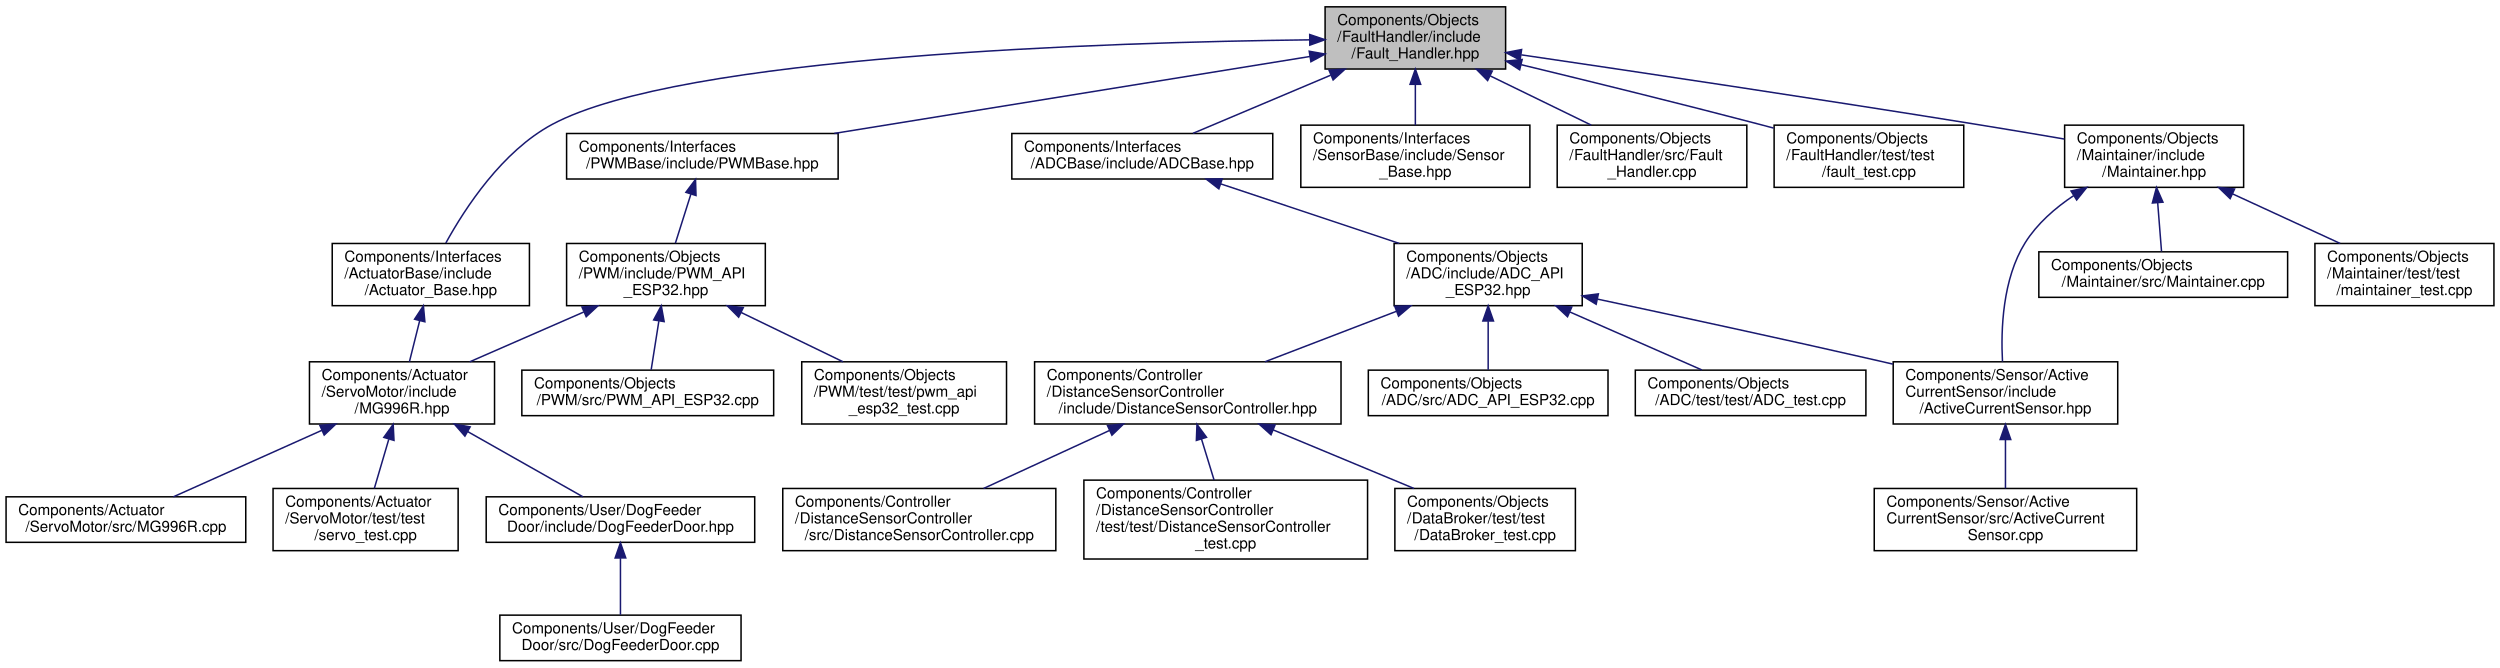
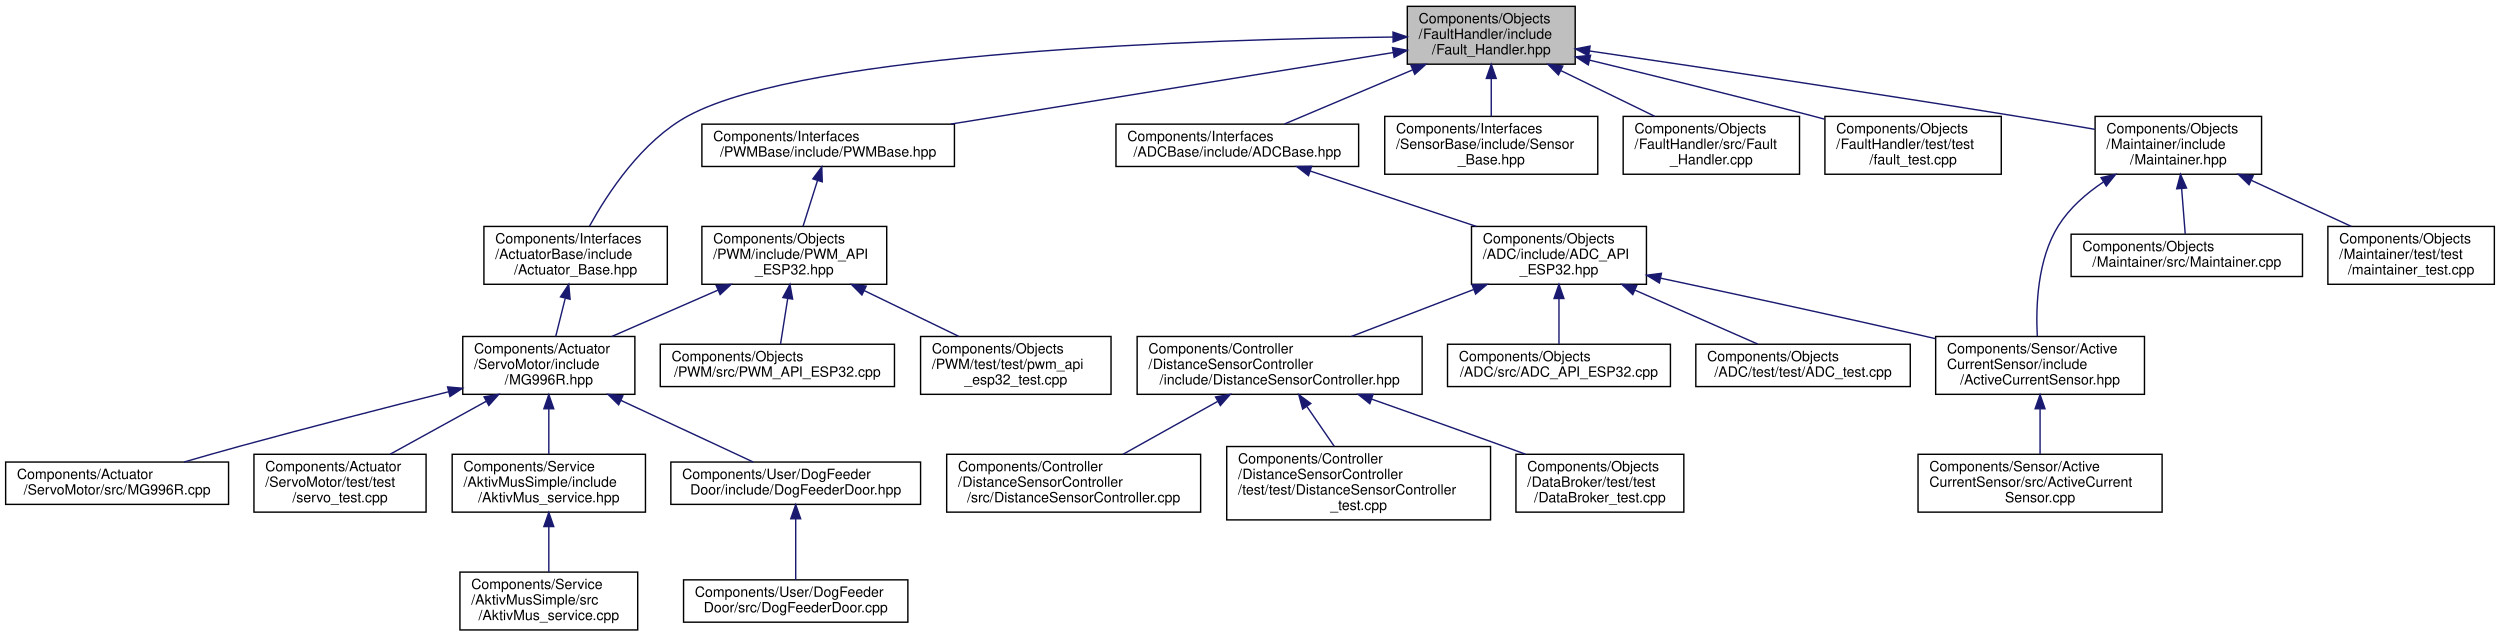
- <svg xmlns="http://www.w3.org/2000/svg" xmlns:xlink="http://www.w3.org/1999/xlink" width="1648pt" height="440pt" viewBox="0.00 0.00 1648.00 440.00">
-   <g id="graph0" class="graph" transform="scale(1 1) rotate(0) translate(4 436)">
+ <svg xmlns="http://www.w3.org/2000/svg" xmlns:xlink="http://www.w3.org/1999/xlink" width="1772pt" height="451pt" viewBox="0.00 0.00 1772.00 451.00">
+   <g id="graph0" class="graph" transform="scale(1 1) rotate(0) translate(4 447)">
    <g id="node1" class="node">
      <g id="a_node1">
        <a xlink:title=" ">
-           <polygon fill="#bfbfbf" stroke="black" points="869.5,-390.5 869.5,-431.5 988.5,-431.5 988.5,-390.5 869.5,-390.5" />
-           <text text-anchor="start" x="877.5" y="-419.5" font-family="Helvetica,sans-Serif" font-size="10.00">Components/Objects</text>
-           <text text-anchor="start" x="877.5" y="-408.5" font-family="Helvetica,sans-Serif" font-size="10.00">/FaultHandler/include</text>
-           <text text-anchor="middle" x="929" y="-397.5" font-family="Helvetica,sans-Serif" font-size="10.00">/Fault_Handler.hpp</text>
+           <polygon fill="#bfbfbf" stroke="black" points="993.5,-401.5 993.5,-442.5 1112.5,-442.5 1112.5,-401.5 993.5,-401.5" />
+           <text text-anchor="start" x="1001.5" y="-430.5" font-family="Helvetica,sans-Serif" font-size="10.00">Components/Objects</text>
+           <text text-anchor="start" x="1001.5" y="-419.5" font-family="Helvetica,sans-Serif" font-size="10.00">/FaultHandler/include</text>
+           <text text-anchor="middle" x="1053" y="-408.5" font-family="Helvetica,sans-Serif" font-size="10.00">/Fault_Handler.hpp</text>
        </a>
      </g>
    </g>
    <g id="node2" class="node">
      <g id="a_node2">
        <a xlink:href="../../d7/daf/_actuator___base_8hpp.html" target="_top" xlink:title=" ">
-           <polygon fill="none" stroke="black" points="215,-234.5 215,-275.5 345,-275.5 345,-234.5 215,-234.5" />
-           <text text-anchor="start" x="223" y="-263.5" font-family="Helvetica,sans-Serif" font-size="10.00">Components/Interfaces</text>
-           <text text-anchor="start" x="223" y="-252.5" font-family="Helvetica,sans-Serif" font-size="10.00">/ActuatorBase/include</text>
-           <text text-anchor="middle" x="280" y="-241.5" font-family="Helvetica,sans-Serif" font-size="10.00">/Actuator_Base.hpp</text>
+           <polygon fill="none" stroke="black" points="339,-245.5 339,-286.5 469,-286.5 469,-245.5 339,-245.5" />
+           <text text-anchor="start" x="347" y="-274.5" font-family="Helvetica,sans-Serif" font-size="10.00">Components/Interfaces</text>
+           <text text-anchor="start" x="347" y="-263.5" font-family="Helvetica,sans-Serif" font-size="10.00">/ActuatorBase/include</text>
+           <text text-anchor="middle" x="404" y="-252.5" font-family="Helvetica,sans-Serif" font-size="10.00">/Actuator_Base.hpp</text>
        </a>
      </g>
    </g>
    <g id="edge1" class="edge">
-       <path fill="none" stroke="midnightblue" d="M859.37,-409.74C727,-408.17 444.73,-399.43 360,-354 327.09,-336.36 302.61,-298.93 289.88,-275.78" />
-       <polygon fill="midnightblue" stroke="midnightblue" points="859.36,-413.24 869.4,-409.84 859.44,-406.24 859.36,-413.24" />
-     </g>
-     <g id="node8" class="node">
-       <g id="a_node8">
+       <path fill="none" stroke="midnightblue" d="M983.37,-420.74C851,-419.17 568.73,-410.43 484,-365 451.09,-347.36 426.61,-309.93 413.88,-286.78" />
+       <polygon fill="midnightblue" stroke="midnightblue" points="983.36,-424.24 993.4,-420.84 983.44,-417.24 983.36,-424.24" />
+     </g>
+     <g id="node10" class="node">
+       <g id="a_node10">
        <a xlink:href="../../d3/d2f/_p_w_m_base_8hpp.html" target="_top" xlink:title=" ">
-           <polygon fill="none" stroke="black" points="369.5,-318 369.5,-348 548.5,-348 548.5,-318 369.5,-318" />
-           <text text-anchor="start" x="377.5" y="-336" font-family="Helvetica,sans-Serif" font-size="10.00">Components/Interfaces</text>
-           <text text-anchor="middle" x="459" y="-325" font-family="Helvetica,sans-Serif" font-size="10.00">/PWMBase/include/PWMBase.hpp</text>
-         </a>
-       </g>
-     </g>
-     <g id="edge7" class="edge">
-       <path fill="none" stroke="midnightblue" d="M859.6,-398.78C776.26,-385.3 636.43,-362.69 545.97,-348.06" />
-       <polygon fill="midnightblue" stroke="midnightblue" points="859.04,-402.23 869.47,-400.37 860.16,-395.32 859.04,-402.23" />
-     </g>
-     <g id="node12" class="node">
-       <g id="a_node12">
+           <polygon fill="none" stroke="black" points="493.5,-329 493.5,-359 672.5,-359 672.5,-329 493.5,-329" />
+           <text text-anchor="start" x="501.5" y="-347" font-family="Helvetica,sans-Serif" font-size="10.00">Components/Interfaces</text>
+           <text text-anchor="middle" x="583" y="-336" font-family="Helvetica,sans-Serif" font-size="10.00">/PWMBase/include/PWMBase.hpp</text>
+         </a>
+       </g>
+     </g>
+     <g id="edge9" class="edge">
+       <path fill="none" stroke="midnightblue" d="M983.6,-409.78C900.26,-396.3 760.43,-373.69 669.97,-359.06" />
+       <polygon fill="midnightblue" stroke="midnightblue" points="983.04,-413.23 993.47,-411.37 984.16,-406.32 983.04,-413.23" />
+     </g>
+     <g id="node14" class="node">
+       <g id="a_node14">
        <a xlink:href="../../d8/da0/_a_d_c_base_8hpp.html" target="_top" xlink:title=" ">
-           <polygon fill="none" stroke="black" points="663,-318 663,-348 835,-348 835,-318 663,-318" />
-           <text text-anchor="start" x="671" y="-336" font-family="Helvetica,sans-Serif" font-size="10.00">Components/Interfaces</text>
-           <text text-anchor="middle" x="749" y="-325" font-family="Helvetica,sans-Serif" font-size="10.00">/ADCBase/include/ADCBase.hpp</text>
-         </a>
-       </g>
-     </g>
-     <g id="edge12" class="edge">
-       <path fill="none" stroke="midnightblue" d="M873.21,-386.45C843.47,-373.89 807.86,-358.85 782.41,-348.11" />
-       <polygon fill="midnightblue" stroke="midnightblue" points="872.07,-389.76 882.65,-390.43 874.79,-383.31 872.07,-389.76" />
-     </g>
-     <g id="node22" class="node">
-       <g id="a_node22">
-         <a xlink:href="../../d3/dd3/_sensor___base_8hpp.html" target="_top" xlink:title=" ">
-           <polygon fill="none" stroke="black" points="853.5,-312.5 853.5,-353.5 1004.5,-353.5 1004.5,-312.5 853.5,-312.5" />
-           <text text-anchor="start" x="861.5" y="-341.5" font-family="Helvetica,sans-Serif" font-size="10.00">Components/Interfaces</text>
-           <text text-anchor="start" x="861.5" y="-330.5" font-family="Helvetica,sans-Serif" font-size="10.00">/SensorBase/include/Sensor</text>
-           <text text-anchor="middle" x="929" y="-319.5" font-family="Helvetica,sans-Serif" font-size="10.00">_Base.hpp</text>
-         </a>
-       </g>
-     </g>
-     <g id="edge22" class="edge">
-       <path fill="none" stroke="midnightblue" d="M929,-380.3C929,-371.3 929,-361.65 929,-353.51" />
-       <polygon fill="midnightblue" stroke="midnightblue" points="925.5,-380.43 929,-390.43 932.5,-380.43 925.5,-380.43" />
-     </g>
-     <g id="node23" class="node">
-       <g id="a_node23">
-         <a xlink:href="../../d9/d3a/_fault___handler_8cpp.html" target="_top" xlink:title=" ">
-           <polygon fill="none" stroke="black" points="1022.5,-312.5 1022.5,-353.5 1147.5,-353.5 1147.5,-312.5 1022.5,-312.5" />
-           <text text-anchor="start" x="1030.5" y="-341.5" font-family="Helvetica,sans-Serif" font-size="10.00">Components/Objects</text>
-           <text text-anchor="start" x="1030.5" y="-330.5" font-family="Helvetica,sans-Serif" font-size="10.00">/FaultHandler/src/Fault</text>
-           <text text-anchor="middle" x="1085" y="-319.5" font-family="Helvetica,sans-Serif" font-size="10.00">_Handler.cpp</text>
-         </a>
-       </g>
-     </g>
-     <g id="edge23" class="edge">
-       <path fill="none" stroke="midnightblue" d="M978.45,-385.91C999.9,-375.46 1024.69,-363.38 1044.96,-353.51" />
-       <polygon fill="midnightblue" stroke="midnightblue" points="976.63,-382.9 969.17,-390.43 979.7,-389.19 976.63,-382.9" />
+           <polygon fill="none" stroke="black" points="787,-329 787,-359 959,-359 959,-329 787,-329" />
+           <text text-anchor="start" x="795" y="-347" font-family="Helvetica,sans-Serif" font-size="10.00">Components/Interfaces</text>
+           <text text-anchor="middle" x="873" y="-336" font-family="Helvetica,sans-Serif" font-size="10.00">/ADCBase/include/ADCBase.hpp</text>
+         </a>
+       </g>
+     </g>
+     <g id="edge14" class="edge">
+       <path fill="none" stroke="midnightblue" d="M997.21,-397.45C967.47,-384.89 931.86,-369.85 906.41,-359.11" />
+       <polygon fill="midnightblue" stroke="midnightblue" points="996.07,-400.76 1006.65,-401.43 998.79,-394.31 996.07,-400.76" />
    </g>
    <g id="node24" class="node">
      <g id="a_node24">
-         <a xlink:href="../../d5/d75/fault__test_8cpp.html" target="_top" xlink:title=" ">
-           <polygon fill="none" stroke="black" points="1165.5,-312.5 1165.5,-353.5 1290.5,-353.5 1290.5,-312.5 1165.5,-312.5" />
-           <text text-anchor="start" x="1173.5" y="-341.5" font-family="Helvetica,sans-Serif" font-size="10.00">Components/Objects</text>
-           <text text-anchor="start" x="1173.5" y="-330.5" font-family="Helvetica,sans-Serif" font-size="10.00">/FaultHandler/test/test</text>
-           <text text-anchor="middle" x="1228" y="-319.5" font-family="Helvetica,sans-Serif" font-size="10.00">/fault_test.cpp</text>
+         <a xlink:href="../../d3/dd3/_sensor___base_8hpp.html" target="_top" xlink:title=" ">
+           <polygon fill="none" stroke="black" points="977.5,-323.5 977.5,-364.5 1128.5,-364.5 1128.5,-323.5 977.5,-323.5" />
+           <text text-anchor="start" x="985.5" y="-352.5" font-family="Helvetica,sans-Serif" font-size="10.00">Components/Interfaces</text>
+           <text text-anchor="start" x="985.5" y="-341.5" font-family="Helvetica,sans-Serif" font-size="10.00">/SensorBase/include/Sensor</text>
+           <text text-anchor="middle" x="1053" y="-330.5" font-family="Helvetica,sans-Serif" font-size="10.00">_Base.hpp</text>
        </a>
      </g>
    </g>
    <g id="edge24" class="edge">
-       <path fill="none" stroke="midnightblue" d="M998.8,-393.34C1043.77,-382.46 1103.44,-367.78 1156,-354 1159.01,-353.21 1162.09,-352.39 1165.2,-351.56" />
-       <polygon fill="midnightblue" stroke="midnightblue" points="997.76,-389.99 988.86,-395.73 999.41,-396.79 997.76,-389.99" />
+       <path fill="none" stroke="midnightblue" d="M1053,-391.3C1053,-382.3 1053,-372.65 1053,-364.51" />
+       <polygon fill="midnightblue" stroke="midnightblue" points="1049.5,-391.43 1053,-401.43 1056.5,-391.43 1049.5,-391.43" />
    </g>
    <g id="node25" class="node">
      <g id="a_node25">
+         <a xlink:href="../../d9/d3a/_fault___handler_8cpp.html" target="_top" xlink:title=" ">
+           <polygon fill="none" stroke="black" points="1146.5,-323.5 1146.5,-364.5 1271.5,-364.5 1271.5,-323.5 1146.5,-323.5" />
+           <text text-anchor="start" x="1154.5" y="-352.5" font-family="Helvetica,sans-Serif" font-size="10.00">Components/Objects</text>
+           <text text-anchor="start" x="1154.5" y="-341.5" font-family="Helvetica,sans-Serif" font-size="10.00">/FaultHandler/src/Fault</text>
+           <text text-anchor="middle" x="1209" y="-330.5" font-family="Helvetica,sans-Serif" font-size="10.00">_Handler.cpp</text>
+         </a>
+       </g>
+     </g>
+     <g id="edge25" class="edge">
+       <path fill="none" stroke="midnightblue" d="M1102.45,-396.91C1123.9,-386.46 1148.69,-374.38 1168.96,-364.51" />
+       <polygon fill="midnightblue" stroke="midnightblue" points="1100.63,-393.9 1093.17,-401.43 1103.7,-400.19 1100.63,-393.9" />
+     </g>
+     <g id="node26" class="node">
+       <g id="a_node26">
+         <a xlink:href="../../d5/d75/fault__test_8cpp.html" target="_top" xlink:title=" ">
+           <polygon fill="none" stroke="black" points="1289.5,-323.5 1289.5,-364.5 1414.5,-364.5 1414.5,-323.5 1289.5,-323.5" />
+           <text text-anchor="start" x="1297.5" y="-352.5" font-family="Helvetica,sans-Serif" font-size="10.00">Components/Objects</text>
+           <text text-anchor="start" x="1297.5" y="-341.5" font-family="Helvetica,sans-Serif" font-size="10.00">/FaultHandler/test/test</text>
+           <text text-anchor="middle" x="1352" y="-330.5" font-family="Helvetica,sans-Serif" font-size="10.00">/fault_test.cpp</text>
+         </a>
+       </g>
+     </g>
+     <g id="edge26" class="edge">
+       <path fill="none" stroke="midnightblue" d="M1122.8,-404.34C1167.77,-393.46 1227.44,-378.78 1280,-365 1283.01,-364.21 1286.09,-363.39 1289.2,-362.56" />
+       <polygon fill="midnightblue" stroke="midnightblue" points="1121.76,-400.99 1112.86,-406.73 1123.41,-407.79 1121.76,-400.99" />
+     </g>
+     <g id="node27" class="node">
+       <g id="a_node27">
        <a xlink:href="../../d0/d6a/_maintainer_8hpp.html" target="_top" xlink:title=" ">
-           <polygon fill="none" stroke="black" points="1357,-312.5 1357,-353.5 1475,-353.5 1475,-312.5 1357,-312.5" />
-           <text text-anchor="start" x="1365" y="-341.5" font-family="Helvetica,sans-Serif" font-size="10.00">Components/Objects</text>
-           <text text-anchor="start" x="1365" y="-330.5" font-family="Helvetica,sans-Serif" font-size="10.00">/Maintainer/include</text>
-           <text text-anchor="middle" x="1416" y="-319.5" font-family="Helvetica,sans-Serif" font-size="10.00">/Maintainer.hpp</text>
-         </a>
-       </g>
-     </g>
-     <g id="edge25" class="edge">
-       <path fill="none" stroke="midnightblue" d="M998.84,-399.84C1073.27,-388.91 1194.55,-370.83 1299,-354 1317.82,-350.97 1338.31,-347.52 1356.82,-344.34" />
-       <polygon fill="midnightblue" stroke="midnightblue" points="998.04,-396.42 988.65,-401.33 999.05,-403.34 998.04,-396.42" />
+           <polygon fill="none" stroke="black" points="1481,-323.5 1481,-364.5 1599,-364.5 1599,-323.5 1481,-323.5" />
+           <text text-anchor="start" x="1489" y="-352.5" font-family="Helvetica,sans-Serif" font-size="10.00">Components/Objects</text>
+           <text text-anchor="start" x="1489" y="-341.5" font-family="Helvetica,sans-Serif" font-size="10.00">/Maintainer/include</text>
+           <text text-anchor="middle" x="1540" y="-330.5" font-family="Helvetica,sans-Serif" font-size="10.00">/Maintainer.hpp</text>
+         </a>
+       </g>
+     </g>
+     <g id="edge27" class="edge">
+       <path fill="none" stroke="midnightblue" d="M1122.84,-410.84C1197.27,-399.91 1318.55,-381.83 1423,-365 1441.82,-361.97 1462.31,-358.52 1480.82,-355.34" />
+       <polygon fill="midnightblue" stroke="midnightblue" points="1122.04,-407.42 1112.65,-412.33 1123.05,-414.34 1122.04,-407.42" />
    </g>
    <g id="node3" class="node">
      <g id="a_node3">
        <a xlink:href="../../dc/d07/_m_g996_r_8hpp.html" target="_top" xlink:title=" ">
-           <polygon fill="none" stroke="black" points="200,-156.5 200,-197.5 322,-197.5 322,-156.5 200,-156.5" />
-           <text text-anchor="start" x="208" y="-185.5" font-family="Helvetica,sans-Serif" font-size="10.00">Components/Actuator</text>
-           <text text-anchor="start" x="208" y="-174.5" font-family="Helvetica,sans-Serif" font-size="10.00">/ServoMotor/include</text>
-           <text text-anchor="middle" x="261" y="-163.5" font-family="Helvetica,sans-Serif" font-size="10.00">/MG996R.hpp</text>
+           <polygon fill="none" stroke="black" points="324,-167.5 324,-208.5 446,-208.5 446,-167.5 324,-167.5" />
+           <text text-anchor="start" x="332" y="-196.5" font-family="Helvetica,sans-Serif" font-size="10.00">Components/Actuator</text>
+           <text text-anchor="start" x="332" y="-185.5" font-family="Helvetica,sans-Serif" font-size="10.00">/ServoMotor/include</text>
+           <text text-anchor="middle" x="385" y="-174.5" font-family="Helvetica,sans-Serif" font-size="10.00">/MG996R.hpp</text>
        </a>
      </g>
    </g>
    <g id="edge2" class="edge">
-       <path fill="none" stroke="midnightblue" d="M272.65,-224.59C270.38,-215.51 267.94,-205.74 265.88,-197.51" />
-       <polygon fill="midnightblue" stroke="midnightblue" points="269.29,-225.58 275.11,-234.43 276.08,-223.88 269.29,-225.58" />
+       <path fill="none" stroke="midnightblue" d="M396.65,-235.59C394.38,-226.51 391.94,-216.74 389.88,-208.51" />
+       <polygon fill="midnightblue" stroke="midnightblue" points="393.29,-236.58 399.11,-245.43 400.08,-234.88 393.29,-236.58" />
    </g>
    <g id="node4" class="node">
      <g id="a_node4">
        <a xlink:href="../../de/da5/_m_g996_r_8cpp.html" target="_top" xlink:title=" ">
-           <polygon fill="none" stroke="black" points="0,-78.5 0,-108.5 158,-108.5 158,-78.5 0,-78.5" />
-           <text text-anchor="start" x="8" y="-96.5" font-family="Helvetica,sans-Serif" font-size="10.00">Components/Actuator</text>
-           <text text-anchor="middle" x="79" y="-85.5" font-family="Helvetica,sans-Serif" font-size="10.00">/ServoMotor/src/MG996R.cpp</text>
+           <polygon fill="none" stroke="black" points="0,-89.5 0,-119.5 158,-119.5 158,-89.5 0,-89.5" />
+           <text text-anchor="start" x="8" y="-107.5" font-family="Helvetica,sans-Serif" font-size="10.00">Components/Actuator</text>
+           <text text-anchor="middle" x="79" y="-96.5" font-family="Helvetica,sans-Serif" font-size="10.00">/ServoMotor/src/MG996R.cpp</text>
        </a>
      </g>
    </g>
    <g id="edge3" class="edge">
-       <path fill="none" stroke="midnightblue" d="M208.25,-152.38C176.5,-138.16 137.16,-120.54 110.27,-108.5" />
-       <polygon fill="midnightblue" stroke="midnightblue" points="206.85,-155.59 217.41,-156.48 209.71,-149.2 206.85,-155.59" />
+       <path fill="none" stroke="midnightblue" d="M314.05,-169.36C271.35,-158.6 215.96,-144.38 167,-131 153.8,-127.39 139.54,-123.33 126.42,-119.53" />
+       <polygon fill="midnightblue" stroke="midnightblue" points="313.24,-172.76 323.79,-171.81 314.95,-165.97 313.24,-172.76" />
    </g>
    <g id="node5" class="node">
      <g id="a_node5">
        <a xlink:href="../../d8/d14/servo__test_8cpp.html" target="_top" xlink:title=" ">
-           <polygon fill="none" stroke="black" points="176,-73 176,-114 298,-114 298,-73 176,-73" />
-           <text text-anchor="start" x="184" y="-102" font-family="Helvetica,sans-Serif" font-size="10.00">Components/Actuator</text>
-           <text text-anchor="start" x="184" y="-91" font-family="Helvetica,sans-Serif" font-size="10.00">/ServoMotor/test/test</text>
-           <text text-anchor="middle" x="237" y="-80" font-family="Helvetica,sans-Serif" font-size="10.00">/servo_test.cpp</text>
+           <polygon fill="none" stroke="black" points="176,-84 176,-125 298,-125 298,-84 176,-84" />
+           <text text-anchor="start" x="184" y="-113" font-family="Helvetica,sans-Serif" font-size="10.00">Components/Actuator</text>
+           <text text-anchor="start" x="184" y="-102" font-family="Helvetica,sans-Serif" font-size="10.00">/ServoMotor/test/test</text>
+           <text text-anchor="middle" x="237" y="-91" font-family="Helvetica,sans-Serif" font-size="10.00">/servo_test.cpp</text>
        </a>
      </g>
    </g>
    <g id="edge4" class="edge">
-       <path fill="none" stroke="midnightblue" d="M252.28,-146.4C249.11,-135.63 245.61,-123.73 242.76,-114.05" />
-       <polygon fill="midnightblue" stroke="midnightblue" points="249.01,-147.67 255.19,-156.27 255.72,-145.69 249.01,-147.67" />
+       <path fill="none" stroke="midnightblue" d="M340.78,-162.65C318.93,-150.62 292.93,-136.3 272.42,-125" />
+       <polygon fill="midnightblue" stroke="midnightblue" points="339.1,-165.72 349.55,-167.48 342.48,-159.59 339.1,-165.72" />
    </g>
    <g id="node6" class="node">
      <g id="a_node6">
+         <a xlink:href="../../d4/d65/_aktiv_mus__service_8hpp.html" target="_top" xlink:title=" ">
+           <polygon fill="none" stroke="black" points="316.5,-84 316.5,-125 453.5,-125 453.5,-84 316.5,-84" />
+           <text text-anchor="start" x="324.5" y="-113" font-family="Helvetica,sans-Serif" font-size="10.00">Components/Service</text>
+           <text text-anchor="start" x="324.5" y="-102" font-family="Helvetica,sans-Serif" font-size="10.00">/AktivMusSimple/include</text>
+           <text text-anchor="middle" x="385" y="-91" font-family="Helvetica,sans-Serif" font-size="10.00">/AktivMus_service.hpp</text>
+         </a>
+       </g>
+     </g>
+     <g id="edge5" class="edge">
+       <path fill="none" stroke="midnightblue" d="M385,-157.06C385,-146.38 385,-134.63 385,-125.05" />
+       <polygon fill="midnightblue" stroke="midnightblue" points="381.5,-157.27 385,-167.27 388.5,-157.27 381.5,-157.27" />
+     </g>
+     <g id="node8" class="node">
+       <g id="a_node8">
        <a xlink:href="../../de/d0e/_dog_feeder_door_8hpp.html" target="_top" xlink:title=" ">
-           <polygon fill="none" stroke="black" points="316.5,-78.5 316.5,-108.5 493.5,-108.5 493.5,-78.5 316.5,-78.5" />
-           <text text-anchor="start" x="324.5" y="-96.5" font-family="Helvetica,sans-Serif" font-size="10.00">Components/User/DogFeeder</text>
-           <text text-anchor="middle" x="405" y="-85.5" font-family="Helvetica,sans-Serif" font-size="10.00">Door/include/DogFeederDoor.hpp</text>
-         </a>
-       </g>
-     </g>
-     <g id="edge5" class="edge">
-       <path fill="none" stroke="midnightblue" d="M304.36,-151.46C329.19,-137.41 359.44,-120.28 380.26,-108.5" />
-       <polygon fill="midnightblue" stroke="midnightblue" points="302.47,-148.51 295.49,-156.48 305.92,-154.6 302.47,-148.51" />
+           <polygon fill="none" stroke="black" points="471.5,-89.5 471.5,-119.5 648.5,-119.5 648.5,-89.5 471.5,-89.5" />
+           <text text-anchor="start" x="479.5" y="-107.5" font-family="Helvetica,sans-Serif" font-size="10.00">Components/User/DogFeeder</text>
+           <text text-anchor="middle" x="560" y="-96.5" font-family="Helvetica,sans-Serif" font-size="10.00">Door/include/DogFeederDoor.hpp</text>
+         </a>
+       </g>
+     </g>
+     <g id="edge7" class="edge">
+       <path fill="none" stroke="midnightblue" d="M436.12,-163.19C466.58,-149.01 504.19,-131.49 529.93,-119.5" />
+       <polygon fill="midnightblue" stroke="midnightblue" points="434.5,-160.08 426.92,-167.48 437.46,-166.43 434.5,-160.08" />
    </g>
    <g id="node7" class="node">
      <g id="a_node7">
-         <a xlink:href="../../da/da0/_dog_feeder_door_8cpp.html" target="_top" xlink:title=" ">
-           <polygon fill="none" stroke="black" points="325.5,-0.5 325.5,-30.5 484.5,-30.5 484.5,-0.5 325.5,-0.5" />
-           <text text-anchor="start" x="333.5" y="-18.5" font-family="Helvetica,sans-Serif" font-size="10.00">Components/User/DogFeeder</text>
-           <text text-anchor="middle" x="405" y="-7.5" font-family="Helvetica,sans-Serif" font-size="10.00">Door/src/DogFeederDoor.cpp</text>
+         <a xlink:href="../../d7/db5/_aktiv_mus__service_8cpp.html" target="_top" xlink:title=" ">
+           <polygon fill="none" stroke="black" points="322,-0.5 322,-41.5 448,-41.5 448,-0.5 322,-0.5" />
+           <text text-anchor="start" x="330" y="-29.5" font-family="Helvetica,sans-Serif" font-size="10.00">Components/Service</text>
+           <text text-anchor="start" x="330" y="-18.5" font-family="Helvetica,sans-Serif" font-size="10.00">/AktivMusSimple/src</text>
+           <text text-anchor="middle" x="385" y="-7.5" font-family="Helvetica,sans-Serif" font-size="10.00">/AktivMus_service.cpp</text>
        </a>
      </g>
    </g>
    <g id="edge6" class="edge">
-       <path fill="none" stroke="midnightblue" d="M405,-68.09C405,-55.76 405,-41.22 405,-30.73" />
-       <polygon fill="midnightblue" stroke="midnightblue" points="401.5,-68.2 405,-78.2 408.5,-68.21 401.5,-68.2" />
+       <path fill="none" stroke="midnightblue" d="M385,-73.56C385,-62.88 385,-51.13 385,-41.55" />
+       <polygon fill="midnightblue" stroke="midnightblue" points="381.5,-73.77 385,-83.77 388.5,-73.77 381.5,-73.77" />
    </g>
    <g id="node9" class="node">
      <g id="a_node9">
-         <a xlink:href="../../d3/d4e/_p_w_m___a_p_i___e_s_p32_8hpp.html" target="_top" xlink:title=" ">
-           <polygon fill="none" stroke="black" points="369.5,-234.5 369.5,-275.5 500.5,-275.5 500.5,-234.5 369.5,-234.5" />
-           <text text-anchor="start" x="377.5" y="-263.5" font-family="Helvetica,sans-Serif" font-size="10.00">Components/Objects</text>
-           <text text-anchor="start" x="377.5" y="-252.5" font-family="Helvetica,sans-Serif" font-size="10.00">/PWM/include/PWM_API</text>
-           <text text-anchor="middle" x="435" y="-241.5" font-family="Helvetica,sans-Serif" font-size="10.00">_ESP32.hpp</text>
+         <a xlink:href="../../da/da0/_dog_feeder_door_8cpp.html" target="_top" xlink:title=" ">
+           <polygon fill="none" stroke="black" points="480.5,-6 480.5,-36 639.5,-36 639.5,-6 480.5,-6" />
+           <text text-anchor="start" x="488.5" y="-24" font-family="Helvetica,sans-Serif" font-size="10.00">Components/User/DogFeeder</text>
+           <text text-anchor="middle" x="560" y="-13" font-family="Helvetica,sans-Serif" font-size="10.00">Door/src/DogFeederDoor.cpp</text>
        </a>
      </g>
    </g>
    <g id="edge8" class="edge">
-       <path fill="none" stroke="midnightblue" d="M451.42,-307.98C448.13,-297.58 444.33,-285.55 441.21,-275.68" />
-       <polygon fill="midnightblue" stroke="midnightblue" points="448.14,-309.22 454.49,-317.7 454.81,-307.12 448.14,-309.22" />
-     </g>
-     <g id="edge9" class="edge">
-       <path fill="none" stroke="midnightblue" d="M380.81,-230.33C356.66,-219.78 328.57,-207.51 305.66,-197.51" />
-       <polygon fill="midnightblue" stroke="midnightblue" points="379.63,-233.63 390.19,-234.43 382.43,-227.22 379.63,-233.63" />
-     </g>
-     <g id="node10" class="node">
-       <g id="a_node10">
-         <a xlink:href="../../d1/d3e/_p_w_m___a_p_i___e_s_p32_8cpp.html" target="_top" xlink:title=" ">
-           <polygon fill="none" stroke="black" points="340,-162 340,-192 506,-192 506,-162 340,-162" />
-           <text text-anchor="start" x="348" y="-180" font-family="Helvetica,sans-Serif" font-size="10.00">Components/Objects</text>
-           <text text-anchor="middle" x="423" y="-169" font-family="Helvetica,sans-Serif" font-size="10.00">/PWM/src/PWM_API_ESP32.cpp</text>
-         </a>
-       </g>
-     </g>
-     <g id="edge10" class="edge">
-       <path fill="none" stroke="midnightblue" d="M430.31,-224.28C428.57,-213.25 426.67,-201.25 425.25,-192.23" />
-       <polygon fill="midnightblue" stroke="midnightblue" points="426.89,-225.1 431.91,-234.43 433.81,-224 426.89,-225.1" />
+       <path fill="none" stroke="midnightblue" d="M560,-79.28C560,-65.18 560,-47.9 560,-36.03" />
+       <polygon fill="midnightblue" stroke="midnightblue" points="556.5,-79.3 560,-89.3 563.5,-79.3 556.5,-79.3" />
    </g>
    <g id="node11" class="node">
      <g id="a_node11">
-         <a xlink:href="../../d1/dc7/pwm__api__esp32__test_8cpp.html" target="_top" xlink:title=" ">
-           <polygon fill="none" stroke="black" points="524.5,-156.5 524.5,-197.5 659.5,-197.5 659.5,-156.5 524.5,-156.5" />
-           <text text-anchor="start" x="532.5" y="-185.5" font-family="Helvetica,sans-Serif" font-size="10.00">Components/Objects</text>
-           <text text-anchor="start" x="532.5" y="-174.5" font-family="Helvetica,sans-Serif" font-size="10.00">/PWM/test/test/pwm_api</text>
-           <text text-anchor="middle" x="592" y="-163.5" font-family="Helvetica,sans-Serif" font-size="10.00">_esp32_test.cpp</text>
-         </a>
-       </g>
+         <a xlink:href="../../d3/d4e/_p_w_m___a_p_i___e_s_p32_8hpp.html" target="_top" xlink:title=" ">
+           <polygon fill="none" stroke="black" points="493.5,-245.5 493.5,-286.5 624.5,-286.5 624.5,-245.5 493.5,-245.5" />
+           <text text-anchor="start" x="501.5" y="-274.5" font-family="Helvetica,sans-Serif" font-size="10.00">Components/Objects</text>
+           <text text-anchor="start" x="501.5" y="-263.5" font-family="Helvetica,sans-Serif" font-size="10.00">/PWM/include/PWM_API</text>
+           <text text-anchor="middle" x="559" y="-252.5" font-family="Helvetica,sans-Serif" font-size="10.00">_ESP32.hpp</text>
+         </a>
+       </g>
+     </g>
+     <g id="edge10" class="edge">
+       <path fill="none" stroke="midnightblue" d="M575.42,-318.98C572.13,-308.58 568.33,-296.55 565.21,-286.68" />
+       <polygon fill="midnightblue" stroke="midnightblue" points="572.14,-320.22 578.49,-328.7 578.81,-318.12 572.14,-320.22" />
    </g>
    <g id="edge11" class="edge">
-       <path fill="none" stroke="midnightblue" d="M484.48,-230.05C506.13,-219.57 531.22,-207.42 551.71,-197.51" />
-       <polygon fill="midnightblue" stroke="midnightblue" points="482.91,-226.92 475.43,-234.43 485.96,-233.22 482.91,-226.92" />
+       <path fill="none" stroke="midnightblue" d="M504.81,-241.33C480.66,-230.78 452.57,-218.51 429.66,-208.51" />
+       <polygon fill="midnightblue" stroke="midnightblue" points="503.63,-244.63 514.19,-245.43 506.43,-238.22 503.63,-244.63" />
+     </g>
+     <g id="node12" class="node">
+       <g id="a_node12">
+         <a xlink:href="../../d1/d3e/_p_w_m___a_p_i___e_s_p32_8cpp.html" target="_top" xlink:title=" ">
+           <polygon fill="none" stroke="black" points="464,-173 464,-203 630,-203 630,-173 464,-173" />
+           <text text-anchor="start" x="472" y="-191" font-family="Helvetica,sans-Serif" font-size="10.00">Components/Objects</text>
+           <text text-anchor="middle" x="547" y="-180" font-family="Helvetica,sans-Serif" font-size="10.00">/PWM/src/PWM_API_ESP32.cpp</text>
+         </a>
+       </g>
+     </g>
+     <g id="edge12" class="edge">
+       <path fill="none" stroke="midnightblue" d="M554.31,-235.28C552.57,-224.25 550.67,-212.25 549.25,-203.23" />
+       <polygon fill="midnightblue" stroke="midnightblue" points="550.89,-236.1 555.91,-245.43 557.81,-235 550.89,-236.1" />
    </g>
    <g id="node13" class="node">
      <g id="a_node13">
+         <a xlink:href="../../d1/dc7/pwm__api__esp32__test_8cpp.html" target="_top" xlink:title=" ">
+           <polygon fill="none" stroke="black" points="648.5,-167.5 648.5,-208.5 783.5,-208.5 783.5,-167.5 648.5,-167.5" />
+           <text text-anchor="start" x="656.5" y="-196.5" font-family="Helvetica,sans-Serif" font-size="10.00">Components/Objects</text>
+           <text text-anchor="start" x="656.5" y="-185.5" font-family="Helvetica,sans-Serif" font-size="10.00">/PWM/test/test/pwm_api</text>
+           <text text-anchor="middle" x="716" y="-174.5" font-family="Helvetica,sans-Serif" font-size="10.00">_esp32_test.cpp</text>
+         </a>
+       </g>
+     </g>
+     <g id="edge13" class="edge">
+       <path fill="none" stroke="midnightblue" d="M608.48,-241.05C630.13,-230.57 655.22,-218.42 675.71,-208.51" />
+       <polygon fill="midnightblue" stroke="midnightblue" points="606.91,-237.92 599.43,-245.43 609.96,-244.22 606.91,-237.92" />
+     </g>
+     <g id="node15" class="node">
+       <g id="a_node15">
        <a xlink:href="../../d0/dd5/_a_d_c___a_p_i___e_s_p32_8hpp.html" target="_top" xlink:title=" ">
-           <polygon fill="none" stroke="black" points="915,-234.5 915,-275.5 1039,-275.5 1039,-234.5 915,-234.5" />
-           <text text-anchor="start" x="923" y="-263.5" font-family="Helvetica,sans-Serif" font-size="10.00">Components/Objects</text>
-           <text text-anchor="start" x="923" y="-252.5" font-family="Helvetica,sans-Serif" font-size="10.00">/ADC/include/ADC_API</text>
-           <text text-anchor="middle" x="977" y="-241.5" font-family="Helvetica,sans-Serif" font-size="10.00">_ESP32.hpp</text>
-         </a>
-       </g>
-     </g>
-     <g id="edge13" class="edge">
-       <path fill="none" stroke="midnightblue" d="M800.64,-314.79C835.66,-303.11 882.01,-287.66 918.41,-275.53" />
-       <polygon fill="midnightblue" stroke="midnightblue" points="799.46,-311.49 791.08,-317.97 801.68,-318.13 799.46,-311.49" />
-     </g>
-     <g id="node14" class="node">
-       <g id="a_node14">
+           <polygon fill="none" stroke="black" points="1039,-245.5 1039,-286.5 1163,-286.5 1163,-245.5 1039,-245.5" />
+           <text text-anchor="start" x="1047" y="-274.5" font-family="Helvetica,sans-Serif" font-size="10.00">Components/Objects</text>
+           <text text-anchor="start" x="1047" y="-263.5" font-family="Helvetica,sans-Serif" font-size="10.00">/ADC/include/ADC_API</text>
+           <text text-anchor="middle" x="1101" y="-252.5" font-family="Helvetica,sans-Serif" font-size="10.00">_ESP32.hpp</text>
+         </a>
+       </g>
+     </g>
+     <g id="edge15" class="edge">
+       <path fill="none" stroke="midnightblue" d="M924.64,-325.79C959.66,-314.11 1006.01,-298.66 1042.41,-286.53" />
+       <polygon fill="midnightblue" stroke="midnightblue" points="923.46,-322.49 915.08,-328.97 925.68,-329.13 923.46,-322.49" />
+     </g>
+     <g id="node16" class="node">
+       <g id="a_node16">
        <a xlink:href="../../db/d12/_distance_sensor_controller_8hpp.html" target="_top" xlink:title=" ">
-           <polygon fill="none" stroke="black" points="678,-156.5 678,-197.5 880,-197.5 880,-156.5 678,-156.5" />
-           <text text-anchor="start" x="686" y="-185.5" font-family="Helvetica,sans-Serif" font-size="10.00">Components/Controller</text>
-           <text text-anchor="start" x="686" y="-174.5" font-family="Helvetica,sans-Serif" font-size="10.00">/DistanceSensorController</text>
-           <text text-anchor="middle" x="779" y="-163.5" font-family="Helvetica,sans-Serif" font-size="10.00">/include/DistanceSensorController.hpp</text>
-         </a>
-       </g>
-     </g>
-     <g id="edge14" class="edge">
-       <path fill="none" stroke="midnightblue" d="M916.42,-230.75C888.71,-220.11 856.24,-207.65 829.82,-197.51" />
-       <polygon fill="midnightblue" stroke="midnightblue" points="915.42,-234.11 926.01,-234.43 917.93,-227.58 915.42,-234.11" />
+           <polygon fill="none" stroke="black" points="802,-167.5 802,-208.5 1004,-208.5 1004,-167.5 802,-167.5" />
+           <text text-anchor="start" x="810" y="-196.5" font-family="Helvetica,sans-Serif" font-size="10.00">Components/Controller</text>
+           <text text-anchor="start" x="810" y="-185.5" font-family="Helvetica,sans-Serif" font-size="10.00">/DistanceSensorController</text>
+           <text text-anchor="middle" x="903" y="-174.5" font-family="Helvetica,sans-Serif" font-size="10.00">/include/DistanceSensorController.hpp</text>
+         </a>
+       </g>
+     </g>
+     <g id="edge16" class="edge">
+       <path fill="none" stroke="midnightblue" d="M1040.42,-241.75C1012.71,-231.11 980.24,-218.65 953.82,-208.51" />
+       <polygon fill="midnightblue" stroke="midnightblue" points="1039.42,-245.11 1050.01,-245.43 1041.93,-238.58 1039.42,-245.11" />
+     </g>
+     <g id="node20" class="node">
+       <g id="a_node20">
+         <a xlink:href="../../d2/d4e/_a_d_c___a_p_i___e_s_p32_8cpp.html" target="_top" xlink:title=" ">
+           <polygon fill="none" stroke="black" points="1022,-173 1022,-203 1180,-203 1180,-173 1022,-173" />
+           <text text-anchor="start" x="1030" y="-191" font-family="Helvetica,sans-Serif" font-size="10.00">Components/Objects</text>
+           <text text-anchor="middle" x="1101" y="-180" font-family="Helvetica,sans-Serif" font-size="10.00">/ADC/src/ADC_API_ESP32.cpp</text>
+         </a>
+       </g>
+     </g>
+     <g id="edge20" class="edge">
+       <path fill="none" stroke="midnightblue" d="M1101,-235.28C1101,-224.25 1101,-212.25 1101,-203.23" />
+       <polygon fill="midnightblue" stroke="midnightblue" points="1097.5,-235.43 1101,-245.43 1104.5,-235.43 1097.5,-235.43" />
+     </g>
+     <g id="node21" class="node">
+       <g id="a_node21">
+         <a xlink:href="../../d3/d09/_a_d_c__test_8cpp.html" target="_top" xlink:title=" ">
+           <polygon fill="none" stroke="black" points="1198,-173 1198,-203 1350,-203 1350,-173 1198,-173" />
+           <text text-anchor="start" x="1206" y="-191" font-family="Helvetica,sans-Serif" font-size="10.00">Components/Objects</text>
+           <text text-anchor="middle" x="1274" y="-180" font-family="Helvetica,sans-Serif" font-size="10.00">/ADC/test/test/ADC_test.cpp</text>
+         </a>
+       </g>
+     </g>
+     <g id="edge21" class="edge">
+       <path fill="none" stroke="midnightblue" d="M1154.99,-241.28C1183.5,-228.76 1217.54,-213.81 1241.89,-203.11" />
+       <polygon fill="midnightblue" stroke="midnightblue" points="1153.3,-238.2 1145.55,-245.43 1156.12,-244.61 1153.3,-238.2" />
+     </g>
+     <g id="node22" class="node">
+       <g id="a_node22">
+         <a xlink:href="../../dd/d82/_active_current_sensor_8hpp.html" target="_top" xlink:title=" ">
+           <polygon fill="none" stroke="black" points="1368,-167.5 1368,-208.5 1516,-208.5 1516,-167.5 1368,-167.5" />
+           <text text-anchor="start" x="1376" y="-196.5" font-family="Helvetica,sans-Serif" font-size="10.00">Components/Sensor/Active</text>
+           <text text-anchor="start" x="1376" y="-185.5" font-family="Helvetica,sans-Serif" font-size="10.00">CurrentSensor/include</text>
+           <text text-anchor="middle" x="1442" y="-174.5" font-family="Helvetica,sans-Serif" font-size="10.00">/ActiveCurrentSensor.hpp</text>
+         </a>
+       </g>
+     </g>
+     <g id="edge22" class="edge">
+       <path fill="none" stroke="midnightblue" d="M1173.21,-249.79C1224.99,-238.76 1296.38,-223.34 1359,-209 1361.89,-208.34 1364.83,-207.66 1367.81,-206.97" />
+       <polygon fill="midnightblue" stroke="midnightblue" points="1172.18,-246.43 1163.12,-251.93 1173.63,-253.27 1172.18,-246.43" />
+     </g>
+     <g id="node17" class="node">
+       <g id="a_node17">
+         <a xlink:href="../../dd/dde/_distance_sensor_controller_8cpp.html" target="_top" xlink:title=" ">
+           <polygon fill="none" stroke="black" points="667,-84 667,-125 847,-125 847,-84 667,-84" />
+           <text text-anchor="start" x="675" y="-113" font-family="Helvetica,sans-Serif" font-size="10.00">Components/Controller</text>
+           <text text-anchor="start" x="675" y="-102" font-family="Helvetica,sans-Serif" font-size="10.00">/DistanceSensorController</text>
+           <text text-anchor="middle" x="757" y="-91" font-family="Helvetica,sans-Serif" font-size="10.00">/src/DistanceSensorController.cpp</text>
+         </a>
+       </g>
+     </g>
+     <g id="edge17" class="edge">
+       <path fill="none" stroke="midnightblue" d="M859.09,-162.49C837.6,-150.49 812.08,-136.25 791.94,-125" />
+       <polygon fill="midnightblue" stroke="midnightblue" points="857.59,-165.66 868.03,-167.48 861,-159.55 857.59,-165.66" />
    </g>
    <g id="node18" class="node">
      <g id="a_node18">
-         <a xlink:href="../../d2/d4e/_a_d_c___a_p_i___e_s_p32_8cpp.html" target="_top" xlink:title=" ">
-           <polygon fill="none" stroke="black" points="898,-162 898,-192 1056,-192 1056,-162 898,-162" />
-           <text text-anchor="start" x="906" y="-180" font-family="Helvetica,sans-Serif" font-size="10.00">Components/Objects</text>
-           <text text-anchor="middle" x="977" y="-169" font-family="Helvetica,sans-Serif" font-size="10.00">/ADC/src/ADC_API_ESP32.cpp</text>
+         <a xlink:href="../../d7/d91/_distance_sensor_controller__test_8cpp.html" target="_top" xlink:title=" ">
+           <polygon fill="none" stroke="black" points="865.5,-78.5 865.5,-130.5 1052.5,-130.5 1052.5,-78.5 865.5,-78.5" />
+           <text text-anchor="start" x="873.5" y="-118.5" font-family="Helvetica,sans-Serif" font-size="10.00">Components/Controller</text>
+           <text text-anchor="start" x="873.5" y="-107.5" font-family="Helvetica,sans-Serif" font-size="10.00">/DistanceSensorController</text>
+           <text text-anchor="start" x="873.5" y="-96.5" font-family="Helvetica,sans-Serif" font-size="10.00">/test/test/DistanceSensorController</text>
+           <text text-anchor="middle" x="959" y="-85.5" font-family="Helvetica,sans-Serif" font-size="10.00">_test.cpp</text>
        </a>
      </g>
    </g>
    <g id="edge18" class="edge">
-       <path fill="none" stroke="midnightblue" d="M977,-224.28C977,-213.25 977,-201.25 977,-192.23" />
-       <polygon fill="midnightblue" stroke="midnightblue" points="973.5,-224.43 977,-234.43 980.5,-224.43 973.5,-224.43" />
+       <path fill="none" stroke="midnightblue" d="M922.35,-158.83C928.66,-149.66 935.61,-139.54 941.75,-130.61" />
+       <polygon fill="midnightblue" stroke="midnightblue" points="919.33,-157.05 916.56,-167.27 925.1,-161.01 919.33,-157.05" />
    </g>
    <g id="node19" class="node">
      <g id="a_node19">
-         <a xlink:href="../../d3/d09/_a_d_c__test_8cpp.html" target="_top" xlink:title=" ">
-           <polygon fill="none" stroke="black" points="1074,-162 1074,-192 1226,-192 1226,-162 1074,-162" />
-           <text text-anchor="start" x="1082" y="-180" font-family="Helvetica,sans-Serif" font-size="10.00">Components/Objects</text>
-           <text text-anchor="middle" x="1150" y="-169" font-family="Helvetica,sans-Serif" font-size="10.00">/ADC/test/test/ADC_test.cpp</text>
+         <a xlink:href="../../da/d75/_data_broker__test_8cpp.html" target="_top" xlink:title=" ">
+           <polygon fill="none" stroke="black" points="1070.5,-84 1070.5,-125 1189.5,-125 1189.5,-84 1070.5,-84" />
+           <text text-anchor="start" x="1078.5" y="-113" font-family="Helvetica,sans-Serif" font-size="10.00">Components/Objects</text>
+           <text text-anchor="start" x="1078.5" y="-102" font-family="Helvetica,sans-Serif" font-size="10.00">/DataBroker/test/test</text>
+           <text text-anchor="middle" x="1130" y="-91" font-family="Helvetica,sans-Serif" font-size="10.00">/DataBroker_test.cpp</text>
        </a>
      </g>
    </g>
    <g id="edge19" class="edge">
-       <path fill="none" stroke="midnightblue" d="M1030.99,-230.28C1059.5,-217.76 1093.54,-202.81 1117.89,-192.11" />
-       <polygon fill="midnightblue" stroke="midnightblue" points="1029.3,-227.2 1021.55,-234.43 1032.12,-233.61 1029.3,-227.2" />
-     </g>
-     <g id="node20" class="node">
-       <g id="a_node20">
-         <a xlink:href="../../dd/d82/_active_current_sensor_8hpp.html" target="_top" xlink:title=" ">
-           <polygon fill="none" stroke="black" points="1244,-156.5 1244,-197.5 1392,-197.5 1392,-156.5 1244,-156.5" />
-           <text text-anchor="start" x="1252" y="-185.5" font-family="Helvetica,sans-Serif" font-size="10.00">Components/Sensor/Active</text>
-           <text text-anchor="start" x="1252" y="-174.5" font-family="Helvetica,sans-Serif" font-size="10.00">CurrentSensor/include</text>
-           <text text-anchor="middle" x="1318" y="-163.5" font-family="Helvetica,sans-Serif" font-size="10.00">/ActiveCurrentSensor.hpp</text>
-         </a>
-       </g>
-     </g>
-     <g id="edge20" class="edge">
-       <path fill="none" stroke="midnightblue" d="M1049.21,-238.79C1100.99,-227.76 1172.38,-212.34 1235,-198 1237.89,-197.34 1240.83,-196.66 1243.81,-195.97" />
-       <polygon fill="midnightblue" stroke="midnightblue" points="1048.18,-235.43 1039.12,-240.93 1049.63,-242.27 1048.18,-235.43" />
-     </g>
-     <g id="node15" class="node">
-       <g id="a_node15">
-         <a xlink:href="../../dd/dde/_distance_sensor_controller_8cpp.html" target="_top" xlink:title=" ">
-           <polygon fill="none" stroke="black" points="512,-73 512,-114 692,-114 692,-73 512,-73" />
-           <text text-anchor="start" x="520" y="-102" font-family="Helvetica,sans-Serif" font-size="10.00">Components/Controller</text>
-           <text text-anchor="start" x="520" y="-91" font-family="Helvetica,sans-Serif" font-size="10.00">/DistanceSensorController</text>
-           <text text-anchor="middle" x="602" y="-80" font-family="Helvetica,sans-Serif" font-size="10.00">/src/DistanceSensorController.cpp</text>
-         </a>
-       </g>
-     </g>
-     <g id="edge15" class="edge">
-       <path fill="none" stroke="midnightblue" d="M727.51,-152.29C701.1,-140.13 669.33,-125.5 644.36,-114" />
-       <polygon fill="midnightblue" stroke="midnightblue" points="726.06,-155.48 736.6,-156.48 728.98,-149.12 726.06,-155.48" />
-     </g>
-     <g id="node16" class="node">
-       <g id="a_node16">
-         <a xlink:href="../../d7/d91/_distance_sensor_controller__test_8cpp.html" target="_top" xlink:title=" ">
-           <polygon fill="none" stroke="black" points="710.5,-67.5 710.5,-119.5 897.5,-119.5 897.5,-67.5 710.5,-67.5" />
-           <text text-anchor="start" x="718.5" y="-107.5" font-family="Helvetica,sans-Serif" font-size="10.00">Components/Controller</text>
-           <text text-anchor="start" x="718.5" y="-96.5" font-family="Helvetica,sans-Serif" font-size="10.00">/DistanceSensorController</text>
-           <text text-anchor="start" x="718.5" y="-85.5" font-family="Helvetica,sans-Serif" font-size="10.00">/test/test/DistanceSensorController</text>
-           <text text-anchor="middle" x="804" y="-74.5" font-family="Helvetica,sans-Serif" font-size="10.00">_test.cpp</text>
-         </a>
-       </g>
-     </g>
-     <g id="edge16" class="edge">
-       <path fill="none" stroke="midnightblue" d="M787.99,-146.69C790.71,-137.83 793.67,-128.17 796.3,-119.61" />
-       <polygon fill="midnightblue" stroke="midnightblue" points="784.64,-145.68 785.05,-156.27 791.33,-147.74 784.64,-145.68" />
-     </g>
-     <g id="node17" class="node">
-       <g id="a_node17">
-         <a xlink:href="../../da/d75/_data_broker__test_8cpp.html" target="_top" xlink:title=" ">
-           <polygon fill="none" stroke="black" points="915.5,-73 915.5,-114 1034.5,-114 1034.5,-73 915.5,-73" />
-           <text text-anchor="start" x="923.5" y="-102" font-family="Helvetica,sans-Serif" font-size="10.00">Components/Objects</text>
-           <text text-anchor="start" x="923.5" y="-91" font-family="Helvetica,sans-Serif" font-size="10.00">/DataBroker/test/test</text>
-           <text text-anchor="middle" x="975" y="-80" font-family="Helvetica,sans-Serif" font-size="10.00">/DataBroker_test.cpp</text>
-         </a>
-       </g>
-     </g>
-     <g id="edge17" class="edge">
-       <path fill="none" stroke="midnightblue" d="M835.26,-152.61C864.65,-140.39 900.21,-125.6 928.1,-114" />
-       <polygon fill="midnightblue" stroke="midnightblue" points="833.84,-149.41 825.95,-156.48 836.52,-155.87 833.84,-149.41" />
-     </g>
-     <g id="node21" class="node">
-       <g id="a_node21">
+       <path fill="none" stroke="midnightblue" d="M968.1,-164.15C996.64,-154.07 1030.51,-142.04 1061,-131 1066.28,-129.09 1071.79,-127.08 1077.28,-125.06" />
+       <polygon fill="midnightblue" stroke="midnightblue" points="966.9,-160.86 958.64,-167.48 969.23,-167.46 966.9,-160.86" />
+     </g>
+     <g id="node23" class="node">
+       <g id="a_node23">
        <a xlink:href="../../d2/d77/_active_current_sensor_8cpp.html" target="_top" xlink:title=" ">
-           <polygon fill="none" stroke="black" points="1231.5,-73 1231.5,-114 1404.5,-114 1404.5,-73 1231.5,-73" />
-           <text text-anchor="start" x="1239.5" y="-102" font-family="Helvetica,sans-Serif" font-size="10.00">Components/Sensor/Active</text>
-           <text text-anchor="start" x="1239.5" y="-91" font-family="Helvetica,sans-Serif" font-size="10.00">CurrentSensor/src/ActiveCurrent</text>
-           <text text-anchor="middle" x="1318" y="-80" font-family="Helvetica,sans-Serif" font-size="10.00">Sensor.cpp</text>
-         </a>
-       </g>
-     </g>
-     <g id="edge21" class="edge">
-       <path fill="none" stroke="midnightblue" d="M1318,-146.06C1318,-135.38 1318,-123.63 1318,-114.05" />
-       <polygon fill="midnightblue" stroke="midnightblue" points="1314.5,-146.27 1318,-156.27 1321.5,-146.27 1314.5,-146.27" />
+           <polygon fill="none" stroke="black" points="1355.5,-84 1355.5,-125 1528.5,-125 1528.5,-84 1355.5,-84" />
+           <text text-anchor="start" x="1363.5" y="-113" font-family="Helvetica,sans-Serif" font-size="10.00">Components/Sensor/Active</text>
+           <text text-anchor="start" x="1363.5" y="-102" font-family="Helvetica,sans-Serif" font-size="10.00">CurrentSensor/src/ActiveCurrent</text>
+           <text text-anchor="middle" x="1442" y="-91" font-family="Helvetica,sans-Serif" font-size="10.00">Sensor.cpp</text>
+         </a>
+       </g>
+     </g>
+     <g id="edge23" class="edge">
+       <path fill="none" stroke="midnightblue" d="M1442,-157.06C1442,-146.38 1442,-134.63 1442,-125.05" />
+       <polygon fill="midnightblue" stroke="midnightblue" points="1438.5,-157.27 1442,-167.27 1445.5,-157.27 1438.5,-157.27" />
+     </g>
+     <g id="edge30" class="edge">
+       <path fill="none" stroke="midnightblue" d="M1486.99,-318.07C1474.66,-309.85 1462.86,-299.53 1455,-287 1440.05,-263.15 1438.92,-229.64 1440.04,-208.63" />
+       <polygon fill="midnightblue" stroke="midnightblue" points="1485.23,-321.1 1495.57,-323.43 1488.94,-315.16 1485.23,-321.1" />
+     </g>
+     <g id="node28" class="node">
+       <g id="a_node28">
+         <a xlink:href="../../dd/ddd/_maintainer_8cpp.html" target="_top" xlink:title=" ">
+           <polygon fill="none" stroke="black" points="1464,-251 1464,-281 1628,-281 1628,-251 1464,-251" />
+           <text text-anchor="start" x="1472" y="-269" font-family="Helvetica,sans-Serif" font-size="10.00">Components/Objects</text>
+           <text text-anchor="middle" x="1546" y="-258" font-family="Helvetica,sans-Serif" font-size="10.00">/Maintainer/src/Maintainer.cpp</text>
+         </a>
+       </g>
    </g>
    <g id="edge28" class="edge">
-       <path fill="none" stroke="midnightblue" d="M1362.99,-307.07C1350.66,-298.85 1338.86,-288.53 1331,-276 1316.05,-252.15 1314.92,-218.64 1316.04,-197.63" />
-       <polygon fill="midnightblue" stroke="midnightblue" points="1361.23,-310.1 1371.57,-312.43 1364.94,-304.16 1361.23,-310.1" />
-     </g>
-     <g id="node26" class="node">
-       <g id="a_node26">
-         <a xlink:href="../../dd/ddd/_maintainer_8cpp.html" target="_top" xlink:title=" ">
-           <polygon fill="none" stroke="black" points="1340,-240 1340,-270 1504,-270 1504,-240 1340,-240" />
-           <text text-anchor="start" x="1348" y="-258" font-family="Helvetica,sans-Serif" font-size="10.00">Components/Objects</text>
-           <text text-anchor="middle" x="1422" y="-247" font-family="Helvetica,sans-Serif" font-size="10.00">/Maintainer/src/Maintainer.cpp</text>
-         </a>
-       </g>
-     </g>
-     <g id="edge26" class="edge">
-       <path fill="none" stroke="midnightblue" d="M1418.35,-302.28C1419.22,-291.25 1420.16,-279.25 1420.88,-270.23" />
-       <polygon fill="midnightblue" stroke="midnightblue" points="1414.84,-302.18 1417.55,-312.43 1421.82,-302.73 1414.84,-302.18" />
-     </g>
-     <g id="node27" class="node">
-       <g id="a_node27">
+       <path fill="none" stroke="midnightblue" d="M1542.35,-313.28C1543.22,-302.25 1544.16,-290.25 1544.88,-281.23" />
+       <polygon fill="midnightblue" stroke="midnightblue" points="1538.84,-313.18 1541.55,-323.43 1545.82,-313.73 1538.84,-313.18" />
+     </g>
+     <g id="node29" class="node">
+       <g id="a_node29">
        <a xlink:href="../../d8/d4a/maintainer__test_8cpp.html" target="_top" xlink:title=" ">
-           <polygon fill="none" stroke="black" points="1522,-234.5 1522,-275.5 1640,-275.5 1640,-234.5 1522,-234.5" />
-           <text text-anchor="start" x="1530" y="-263.5" font-family="Helvetica,sans-Serif" font-size="10.00">Components/Objects</text>
-           <text text-anchor="start" x="1530" y="-252.5" font-family="Helvetica,sans-Serif" font-size="10.00">/Maintainer/test/test</text>
-           <text text-anchor="middle" x="1581" y="-241.5" font-family="Helvetica,sans-Serif" font-size="10.00">/maintainer_test.cpp</text>
-         </a>
-       </g>
-     </g>
-     <g id="edge27" class="edge">
-       <path fill="none" stroke="midnightblue" d="M1467.69,-308.19C1490.52,-297.67 1517.02,-285.47 1538.65,-275.51" />
-       <polygon fill="midnightblue" stroke="midnightblue" points="1466.11,-305.07 1458.49,-312.43 1469.04,-311.42 1466.11,-305.07" />
+           <polygon fill="none" stroke="black" points="1646,-245.5 1646,-286.5 1764,-286.5 1764,-245.5 1646,-245.5" />
+           <text text-anchor="start" x="1654" y="-274.5" font-family="Helvetica,sans-Serif" font-size="10.00">Components/Objects</text>
+           <text text-anchor="start" x="1654" y="-263.5" font-family="Helvetica,sans-Serif" font-size="10.00">/Maintainer/test/test</text>
+           <text text-anchor="middle" x="1705" y="-252.5" font-family="Helvetica,sans-Serif" font-size="10.00">/maintainer_test.cpp</text>
+         </a>
+       </g>
+     </g>
+     <g id="edge29" class="edge">
+       <path fill="none" stroke="midnightblue" d="M1591.69,-319.19C1614.52,-308.67 1641.02,-296.47 1662.65,-286.51" />
+       <polygon fill="midnightblue" stroke="midnightblue" points="1590.11,-316.07 1582.49,-323.43 1593.04,-322.42 1590.11,-316.07" />
    </g>
  </g>
</svg>
